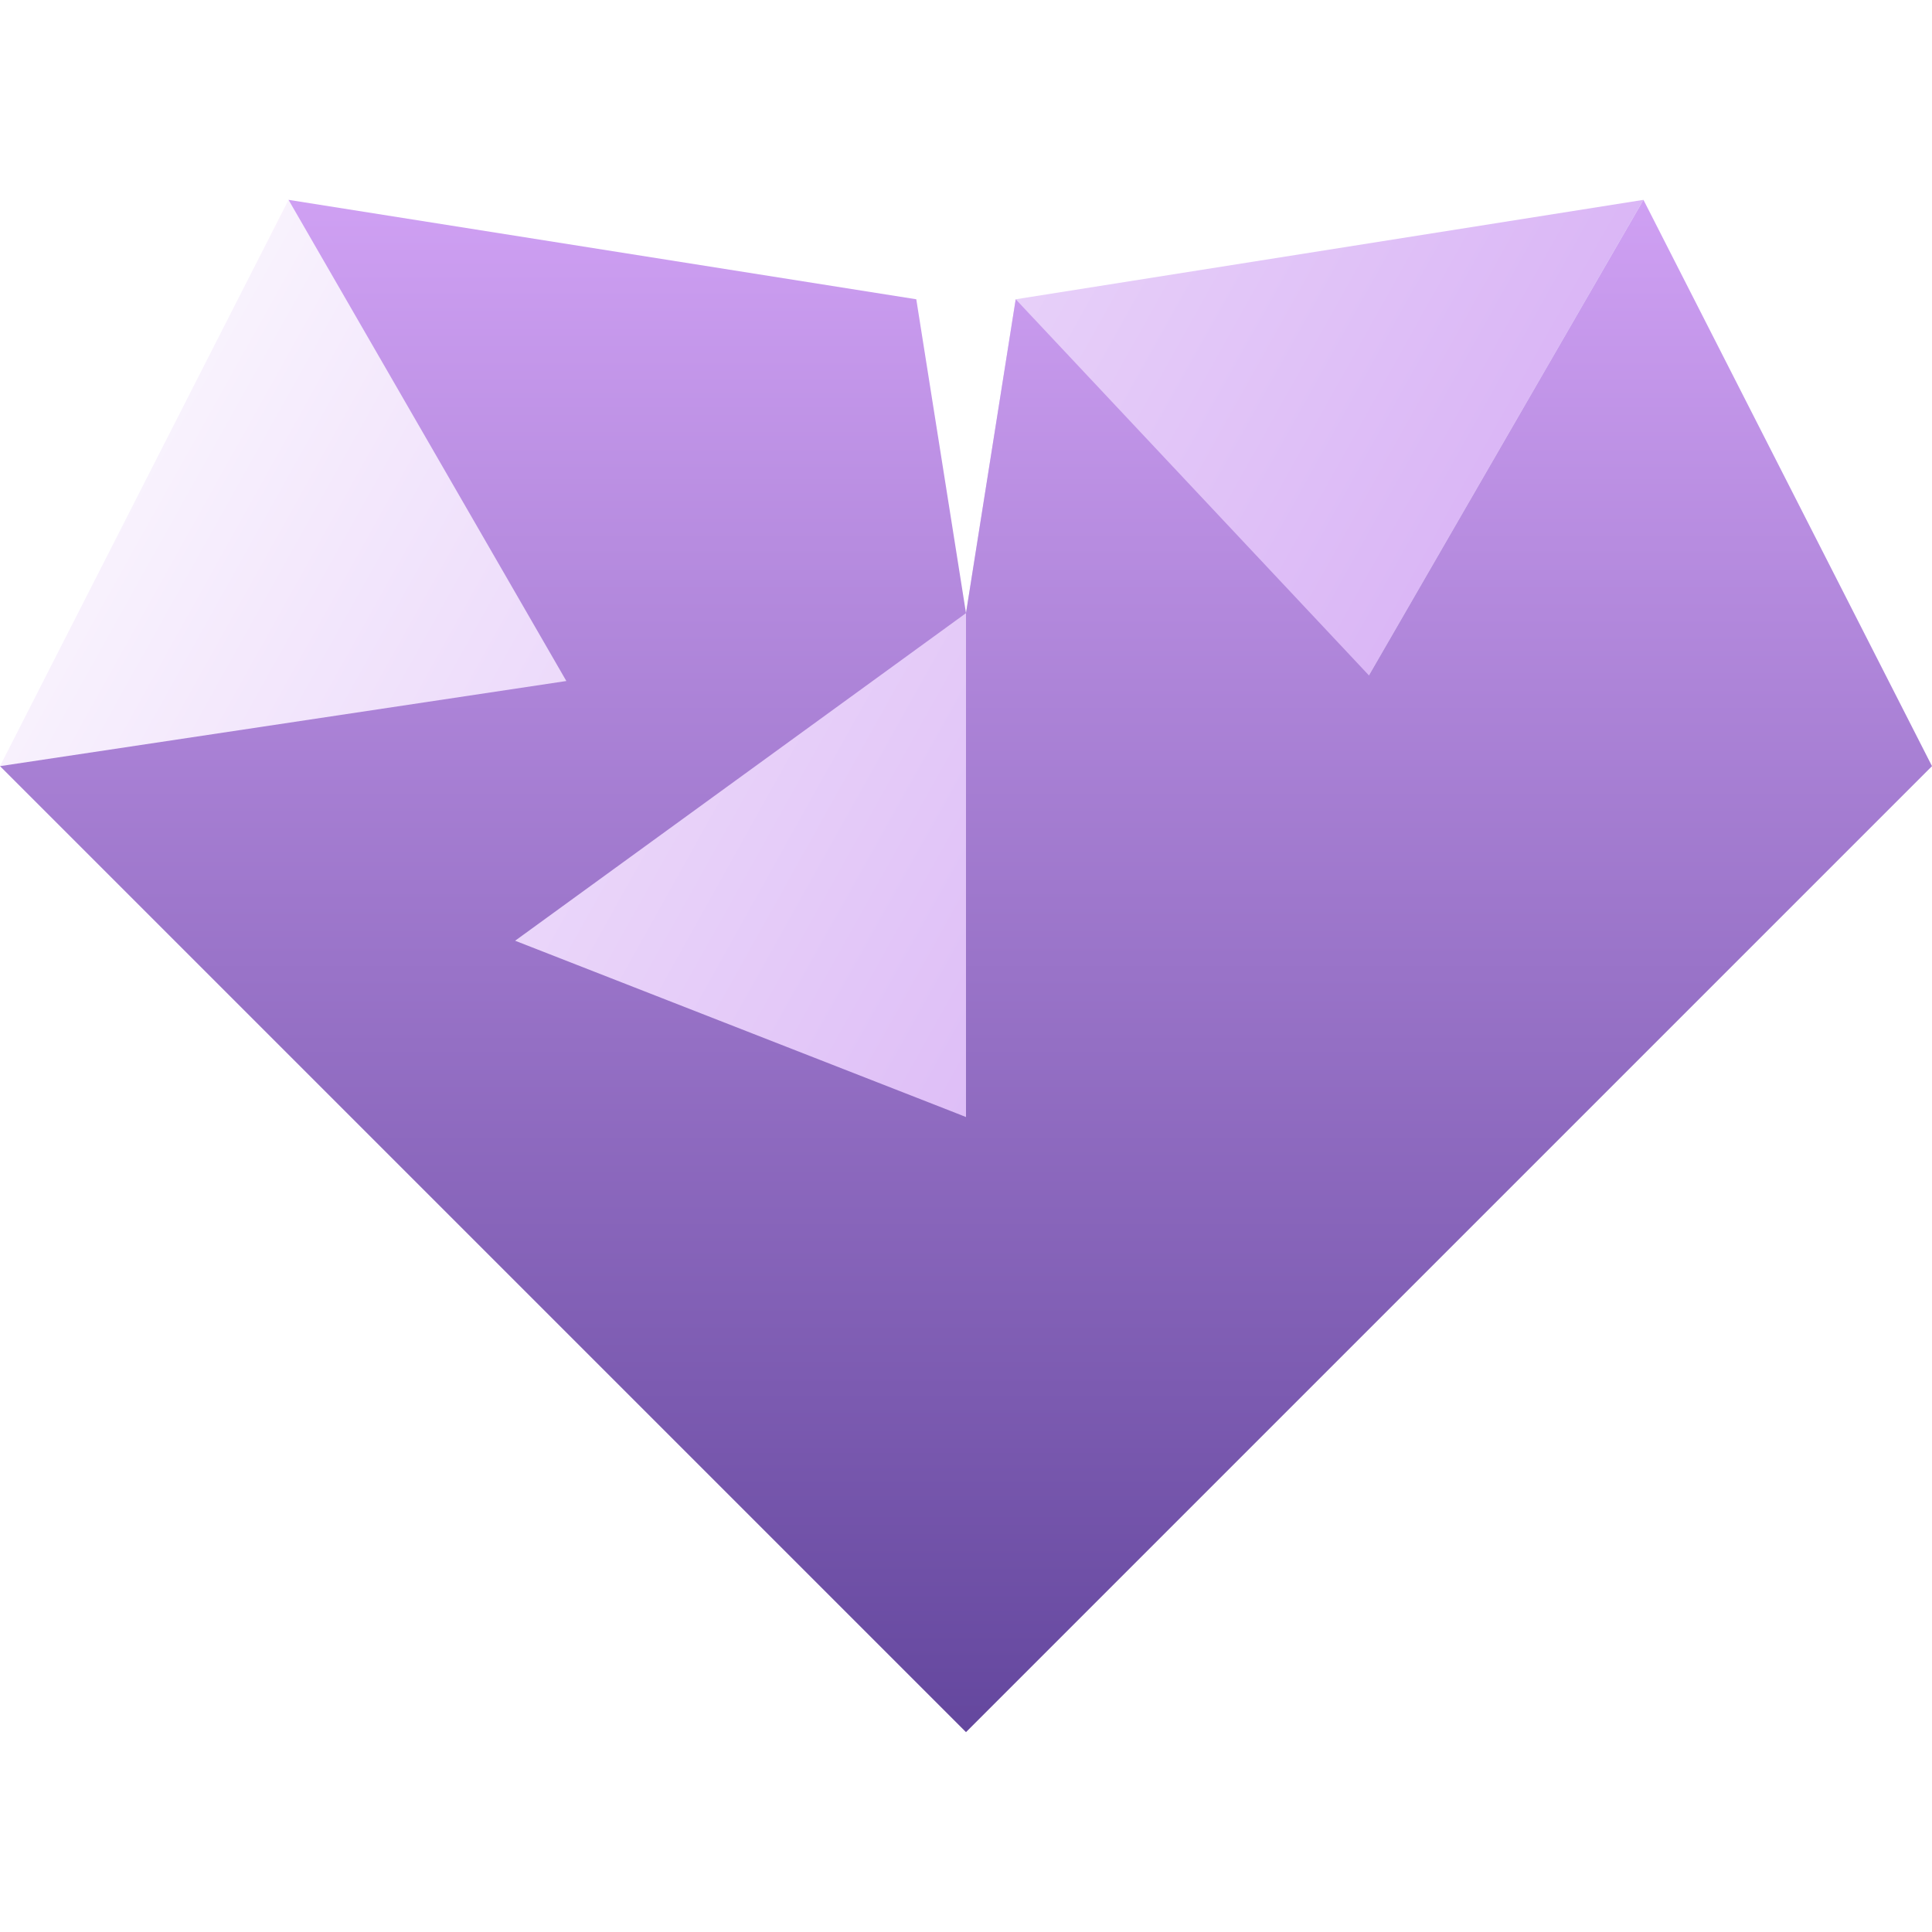
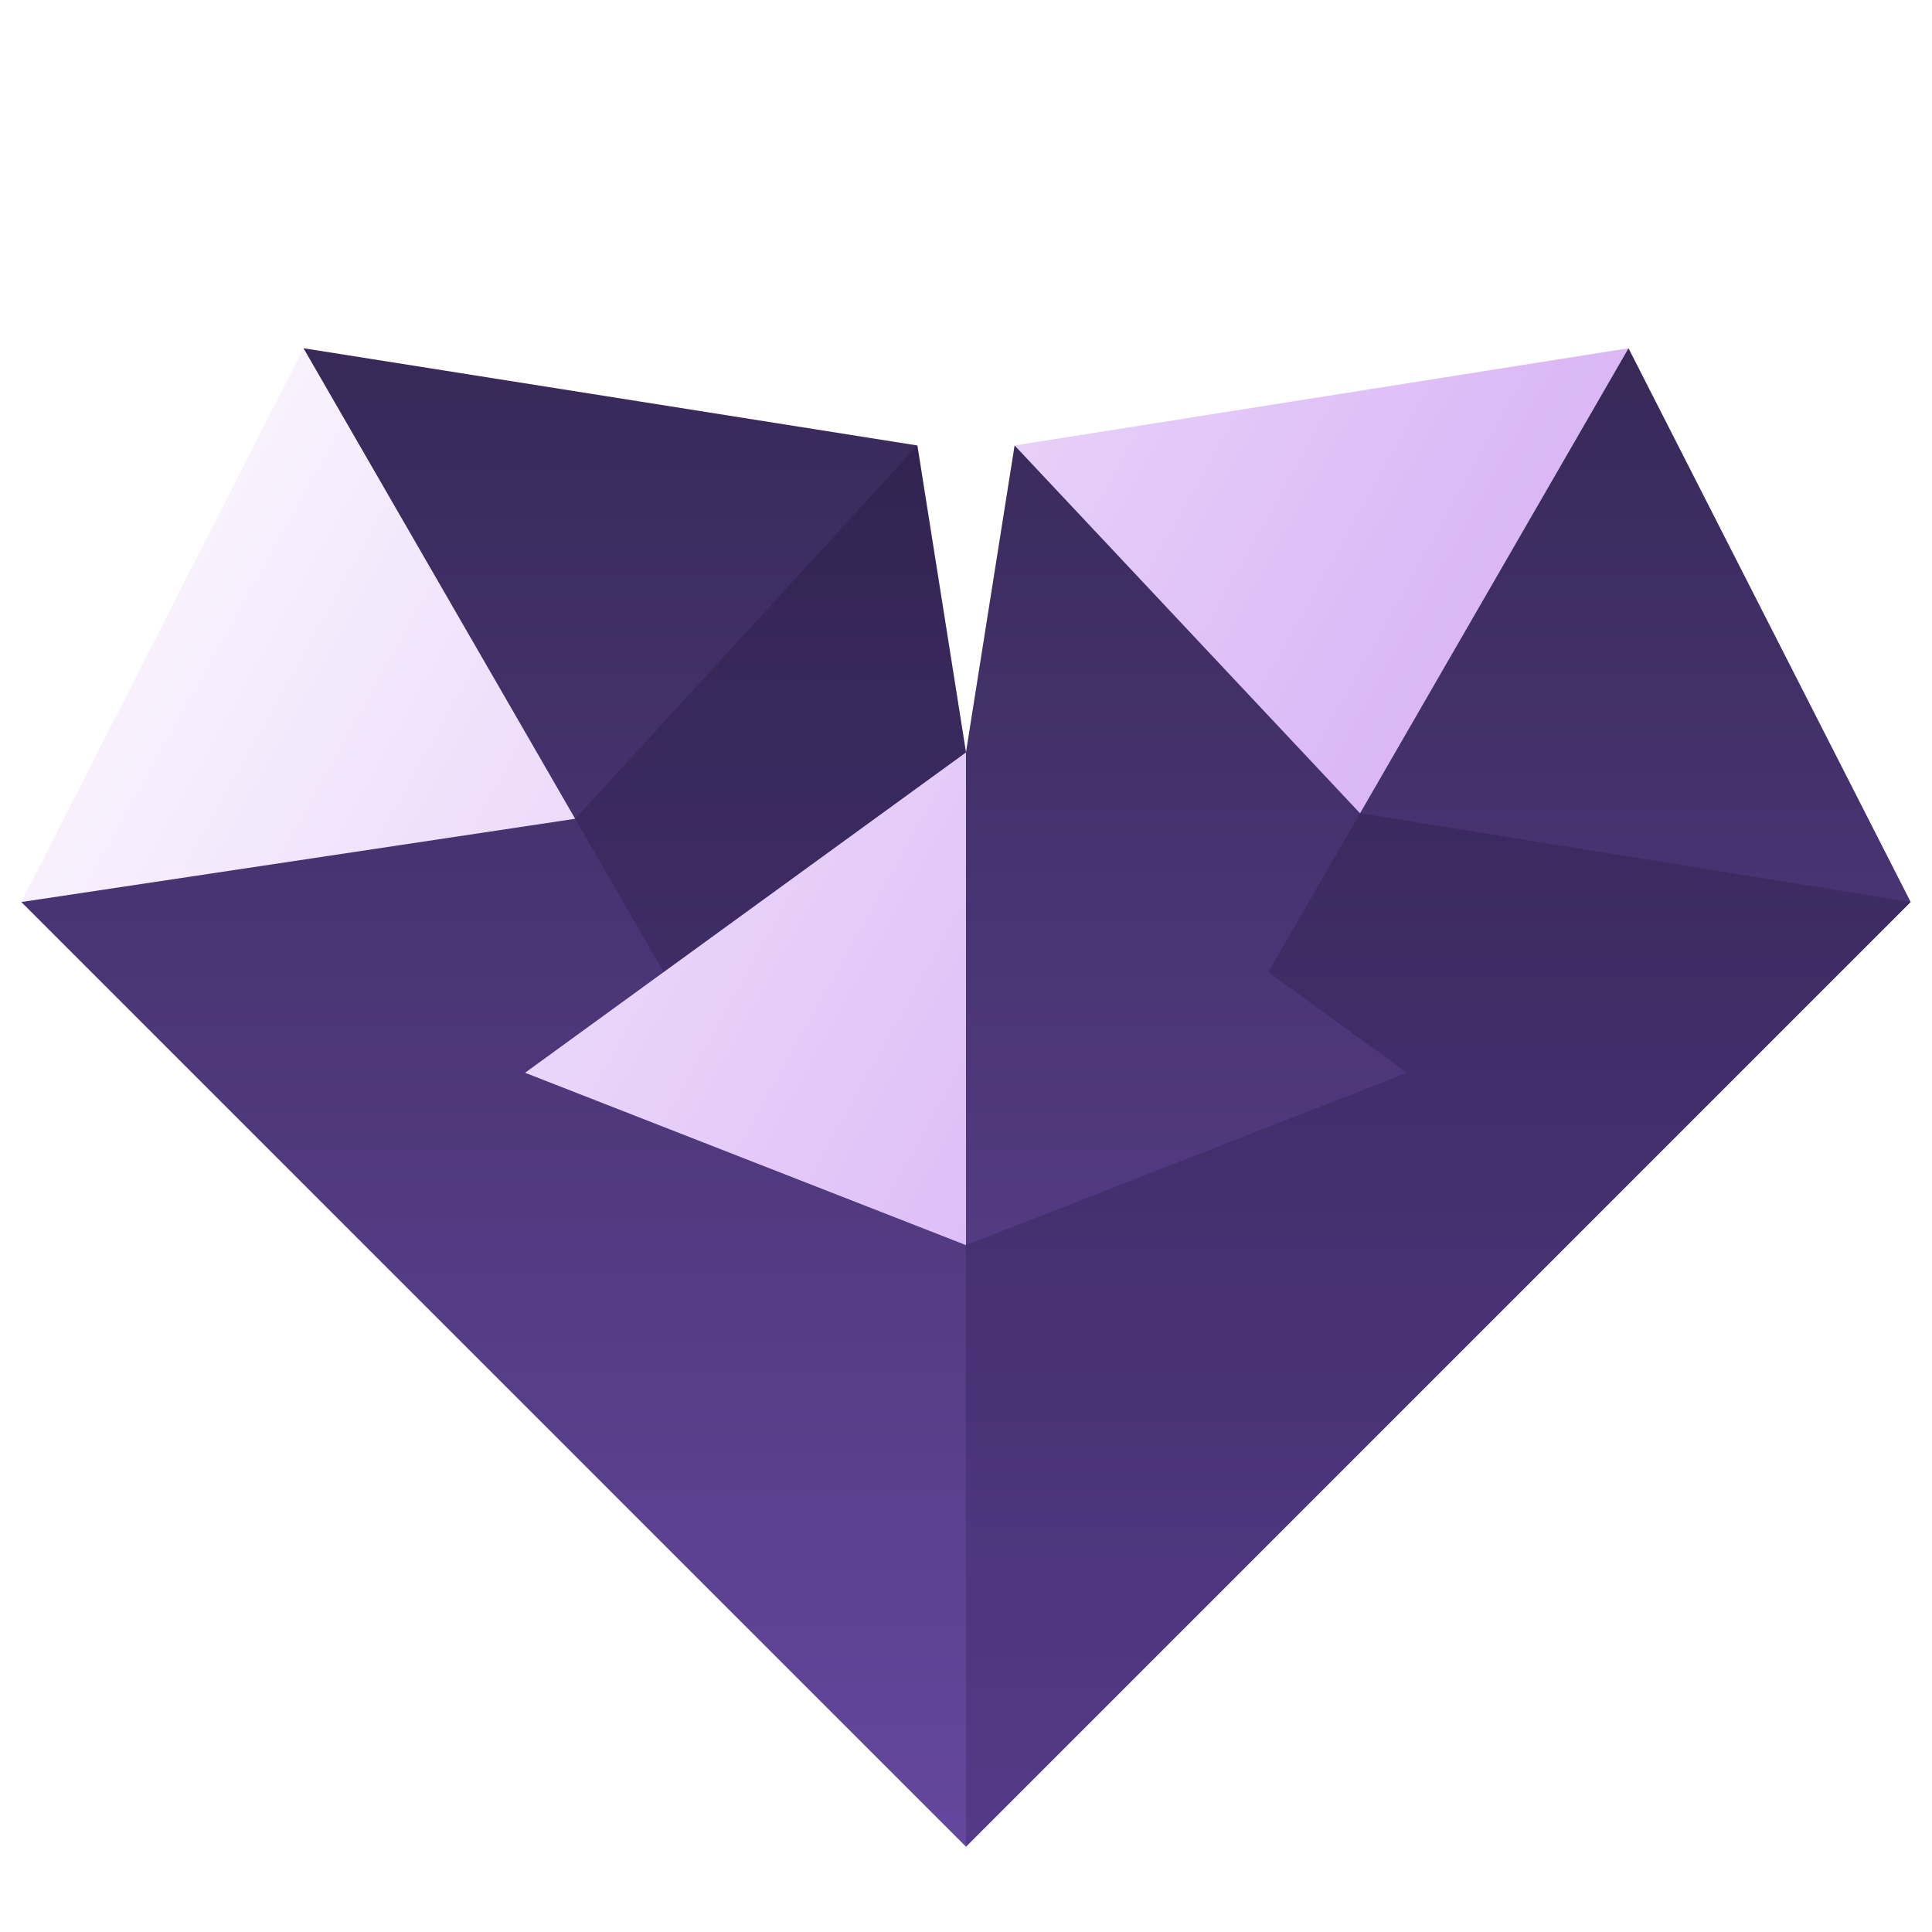
- <svg xmlns="http://www.w3.org/2000/svg" xmlns:xlink="http://www.w3.org/1999/xlink" width="338.873mm" height="338.873mm" viewBox="0 0 338.873 338.873" version="1.1" id="svg1">
+ <svg xmlns="http://www.w3.org/2000/svg" xmlns:xlink="http://www.w3.org/1999/xlink" width="1440" height="1440" viewBox="0 0 381 381" version="1.1" id="svg1">
  <defs id="defs1">
-     <linearGradient xlink:href="#linearGradient23" id="linearGradient24" x1="881.398" y1="50.152" x2="1169.66" y2="211.017" gradientUnits="userSpaceOnUse" gradientTransform="translate(-222.2928,-566.7687)" />
+     <linearGradient id="linearGradient5">
+       <stop style="stop-color:#231046;stop-opacity:1;" offset="0" id="stop5" />
+       <stop style="stop-color:#352c56;stop-opacity:1;" offset="1" id="stop6" />
+     </linearGradient>
+     <linearGradient xlink:href="#linearGradient33" id="linearGradient34" x1="1351.754" y1="-504.243" x2="1351.754" y2="-235.478" gradientUnits="userSpaceOnUse" gradientTransform="translate(-1161.254,560.3604)" />
+     <linearGradient id="linearGradient33">
+       <stop style="stop-color:#382958;stop-opacity:1;" offset="0" id="stop33" />
+       <stop style="stop-color:#64479e;stop-opacity:1;" offset="1" id="stop34" />
+     </linearGradient>
+     <linearGradient xlink:href="#linearGradient23" id="linearGradient24" x1="881.398" y1="50.152" x2="1169.66" y2="211.017" gradientUnits="userSpaceOnUse" gradientTransform="translate(-860.3344,5.965694)" />
    <linearGradient id="linearGradient23">
      <stop style="stop-color:#ffffff;stop-opacity:1;" offset="0" id="stop23" />
      <stop style="stop-color:#cfa0f3;stop-opacity:1;" offset="1" id="stop24" />
    </linearGradient>
-     <linearGradient xlink:href="#linearGradient21" id="linearGradient22" x1="514.71" y1="630.505" x2="783.475" y2="630.505" gradientUnits="userSpaceOnUse" gradientTransform="rotate(90,1245.187,213.8598)" />
-     <linearGradient id="linearGradient21">
-       <stop style="stop-color:#cfa0f3;stop-opacity:1;" offset="0" id="stop21" />
-       <stop style="stop-color:#64479e;stop-opacity:1;" offset="1" id="stop22" />
-     </linearGradient>
+     <linearGradient xlink:href="#linearGradient5" id="linearGradient6" x1="245.11" y1="364.183" x2="245.11" y2="87.85" gradientUnits="userSpaceOnUse" />
  </defs>
-   <g id="layer1" transform="translate(53.97501,3.43958)">
-     <g id="g2" style="display:inline" transform="translate(-713.0801,548.2313)">
-       <path style="display:inline;fill:url(#linearGradient24);fill-opacity:1;stroke:none;stroke-width:26.458;stroke-miterlimit:10;stroke-dasharray:none;paint-order:fill markers stroke" d="m 709.716,-516.617 -50.61,99.328 169.436,61.537 70.672,-77.459 48.155,-83.406 -110.106,17.439 -8.72,55.053 z" id="path22" />
-       <path id="path3-1" style="display:inline;fill:url(#linearGradient22);stroke-width:1.323;stroke-miterlimit:10;paint-order:stroke fill markers" d="m 709.716,-516.617 48.726,84.396 -99.337,14.932 78.827,78.828 90.609,90.609 90.61,-90.609 78.827,-78.828 -50.61,-99.328 -48.155,83.406 -61.952,-65.967 -8.72,55.053 v 88.372 l -79.084,-30.914 79.084,-57.458 -8.719,-55.053 z" />
+   <g id="layer1">
+     <circle style="display:none;fill:#000000;stroke-width:1.323;stroke-miterlimit:10;paint-order:stroke fill markers" id="path1" cx="190.5" cy="190.5" r="190.5" />
+     <g id="g1" transform="matrix(1.099501,0,0,1.099501,-18.95496,6.974203)" style="stroke-width:0.91">
+       <path style="display:inline;fill:url(#linearGradient24);fill-opacity:1;stroke:none;stroke-width:24.064;stroke-miterlimit:10;stroke-dasharray:none;paint-order:fill markers stroke" d="m 71.674,56.117 -50.61,99.328 169.436,61.537 70.672,-77.459 48.155,-83.406 -110.106,17.439 -8.72,55.053 z" id="path22" />
+       <path id="path24" style="display:inline;fill:url(#linearGradient34);stroke-width:1.203;stroke-miterlimit:10;paint-order:stroke fill markers" d="m 71.674,56.117 48.726,84.396 -99.336,14.932 78.827,78.828 90.609,90.609 90.609,-90.609 78.827,-78.828 -50.61,-99.328 -48.155,83.406 -61.952,-65.967 -8.72,55.053 v 88.372 l -79.084,-30.914 79.084,-57.458 -8.719,-55.053 z" />
+       <path id="path2" style="display:inline;opacity:0.194;mix-blend-mode:multiply;fill:url(#linearGradient6);stroke-width:1.323;stroke-miterlimit:10;paint-order:stroke fill markers" d="m 268.203,160.381 -18.082,31.319 27.331,19.857 -86.953,33.99 v 118.636 l 64.535,-64.535 121.761,-121.762 z m -87.29,-72.531 -67.488,73.619 17.453,30.23 59.621,-43.318 z" transform="matrix(0.9095034,0,0,0.9095034,17.2396,-6.343061)" />
    </g>
  </g>
</svg>
